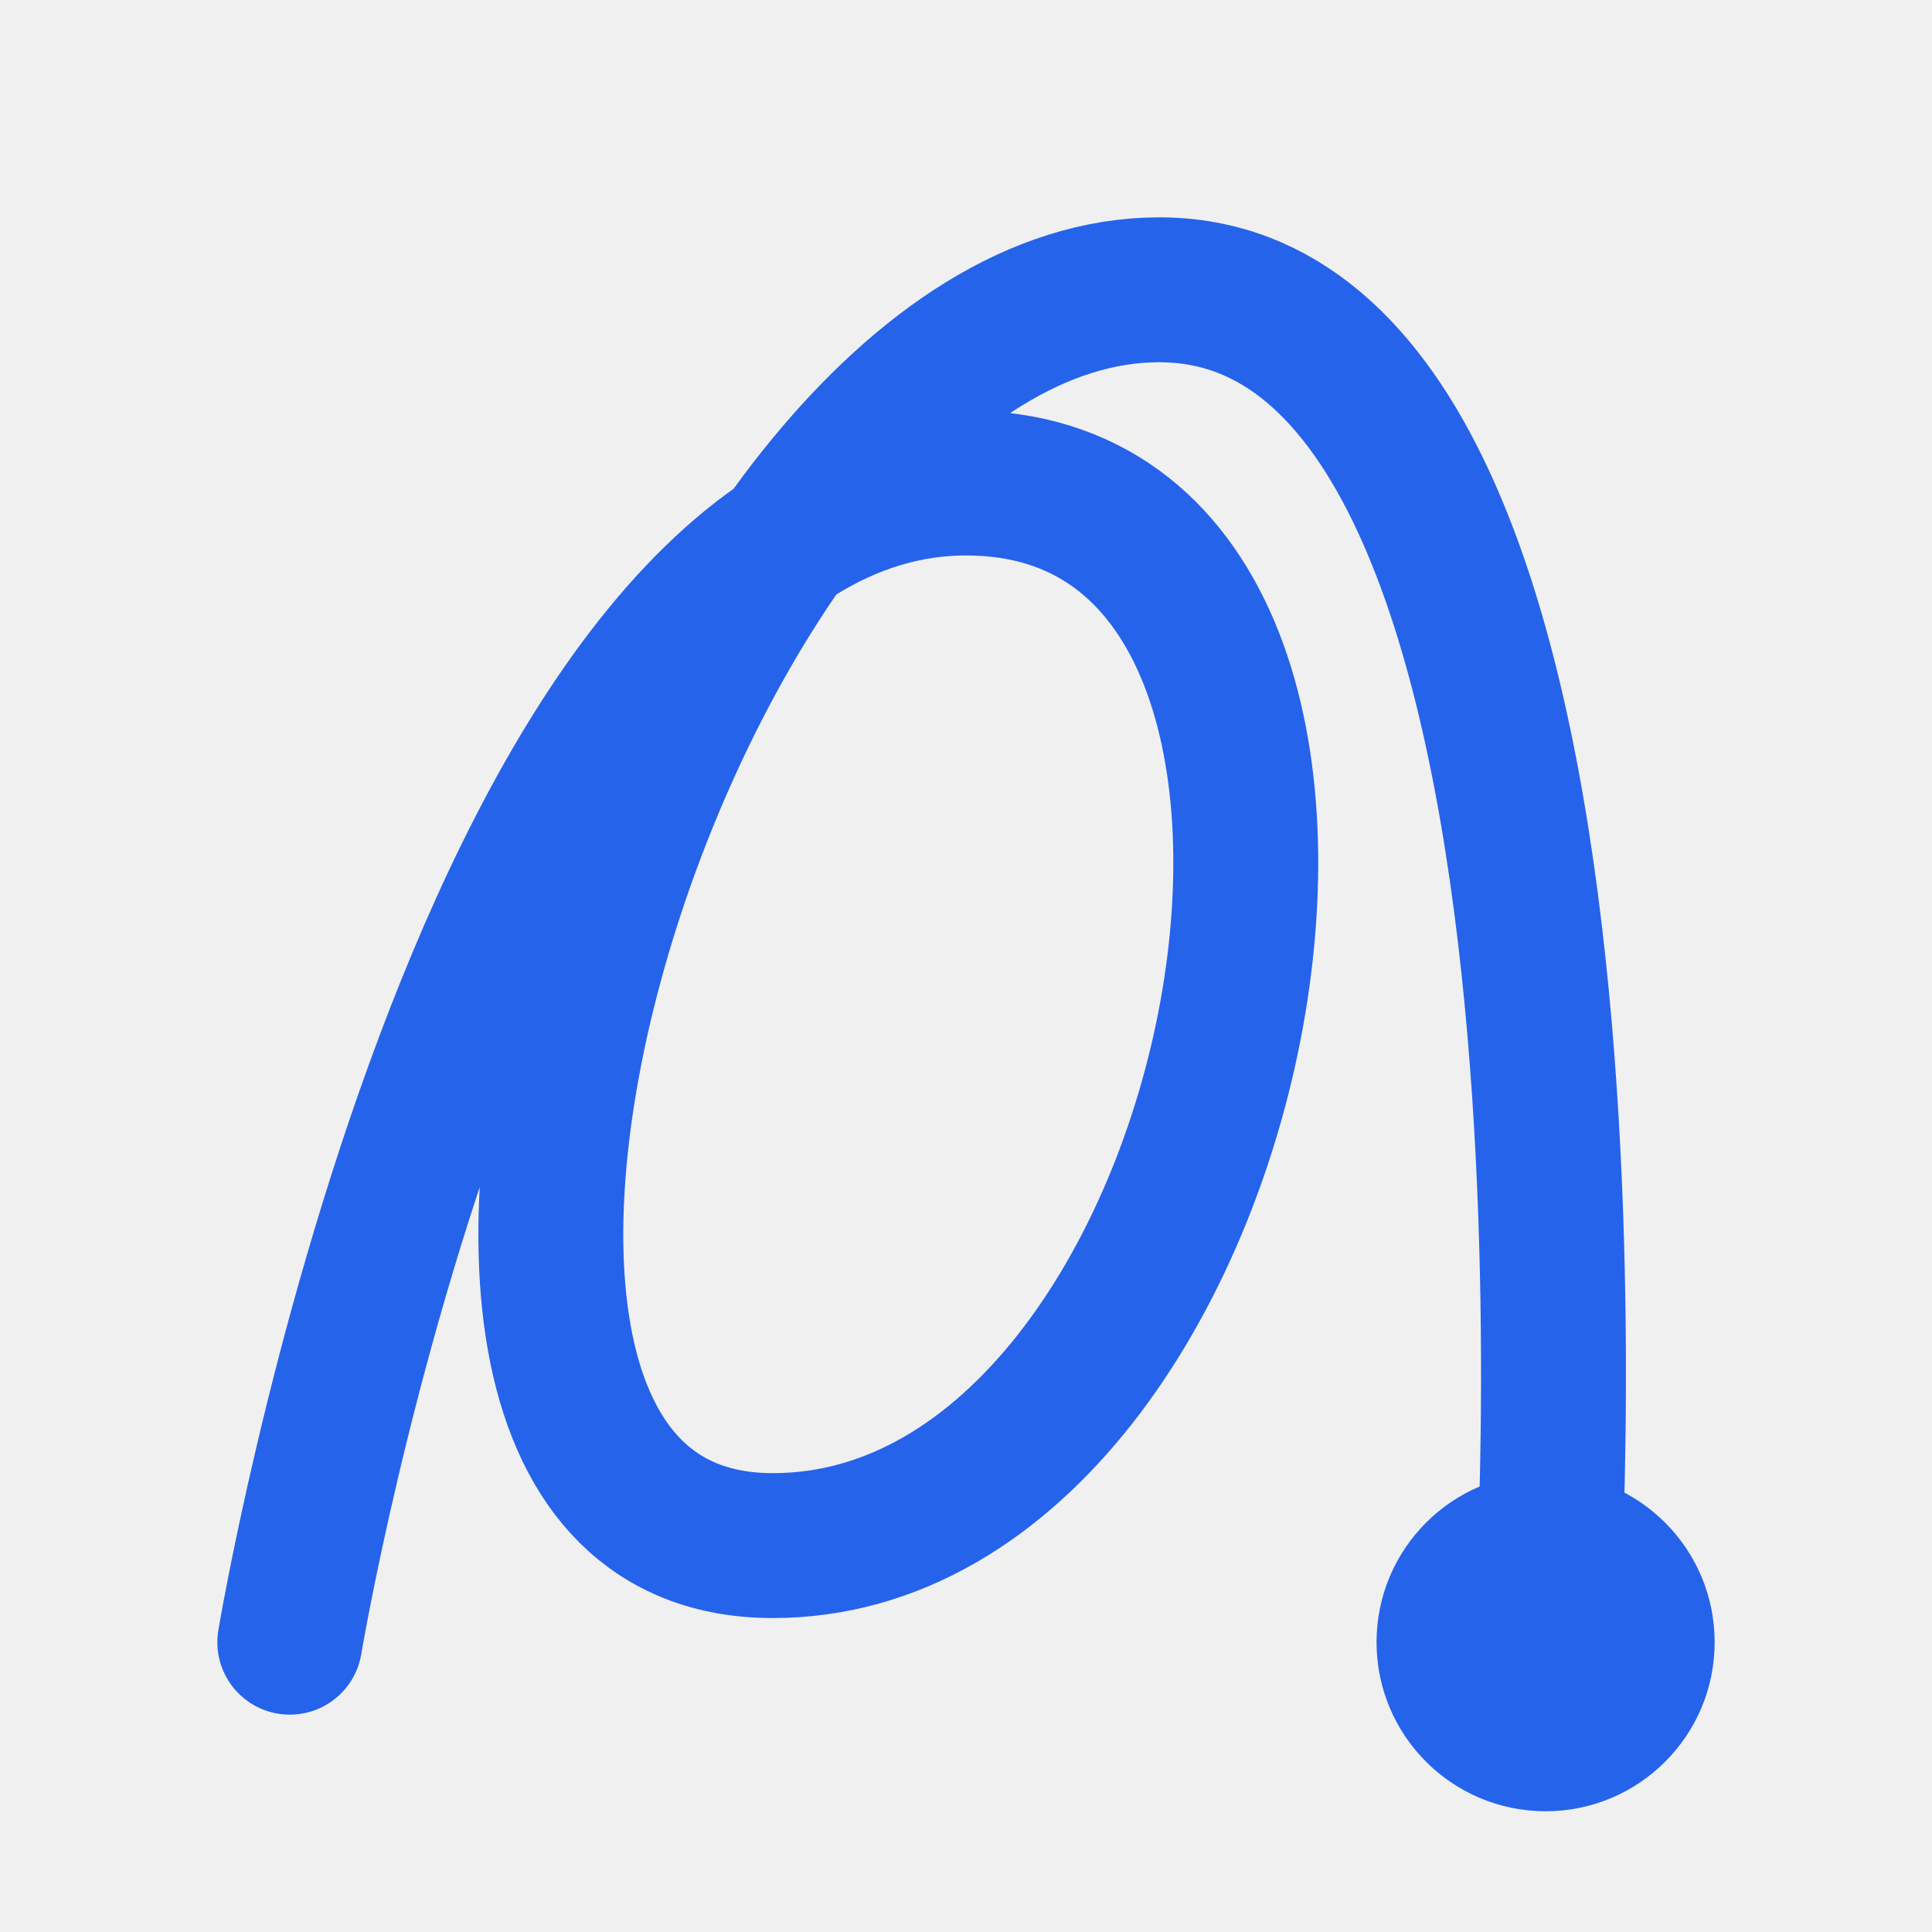
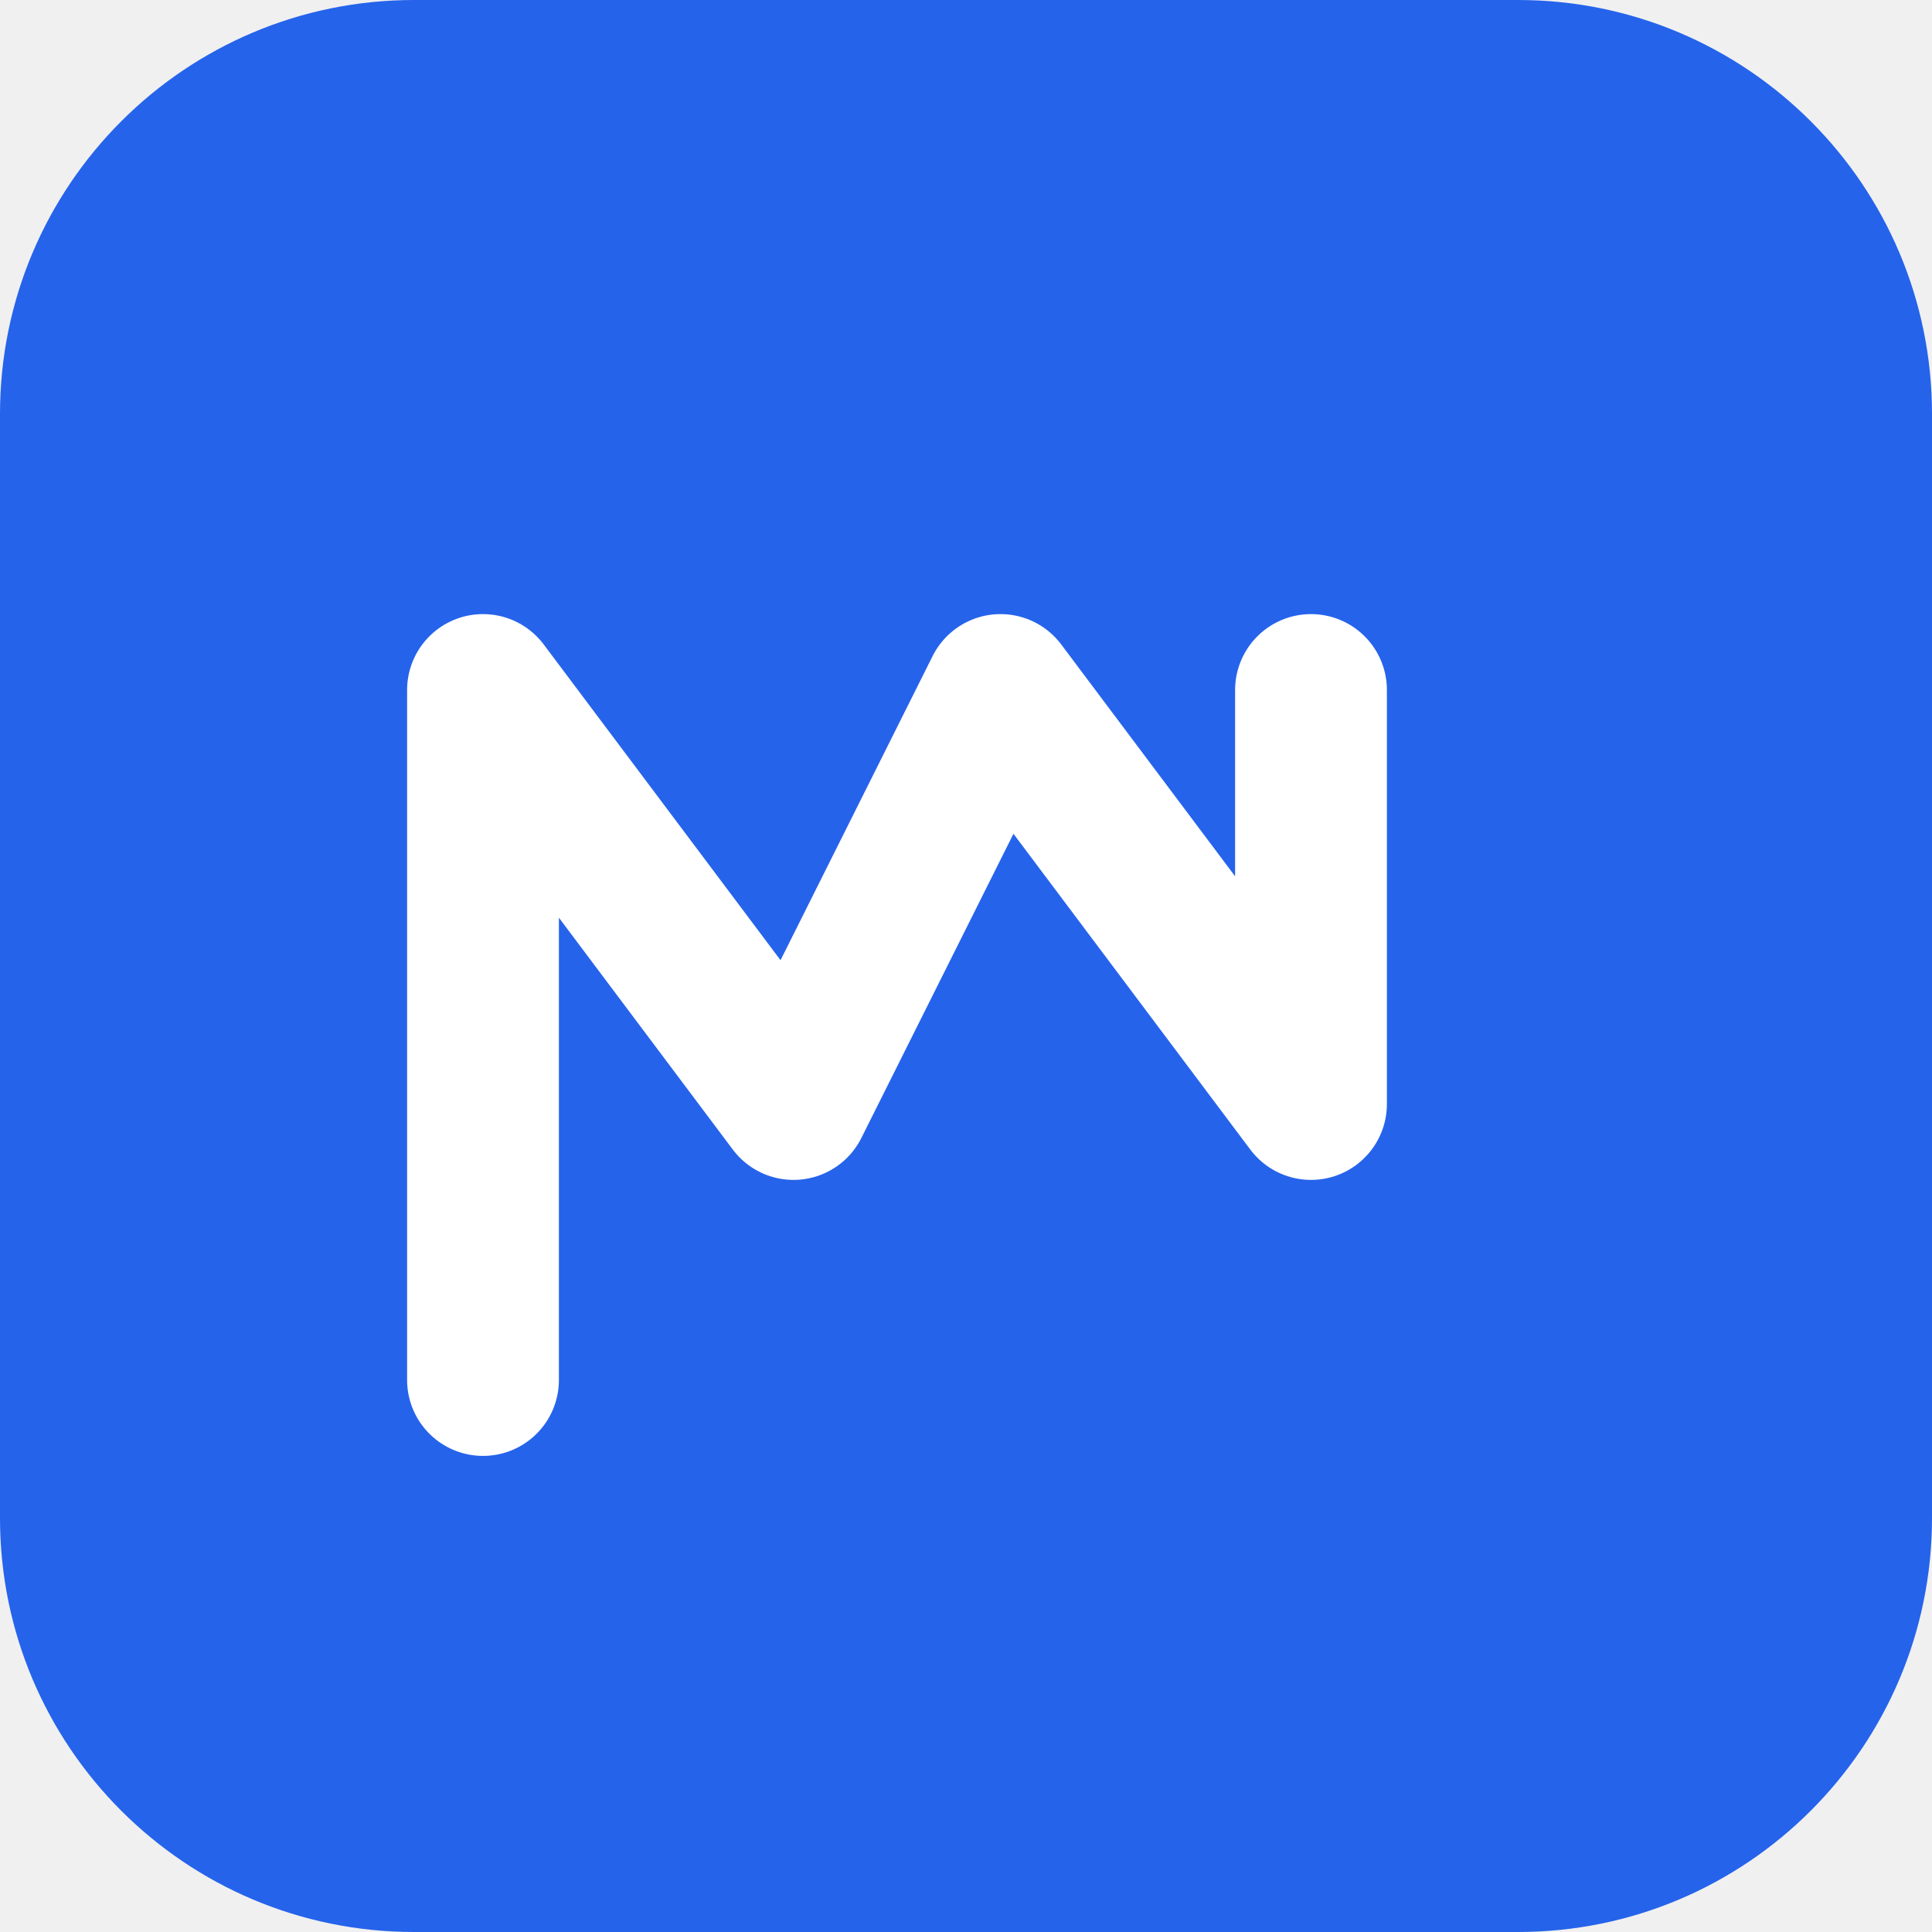
- <svg xmlns="http://www.w3.org/2000/svg" viewBox="0 0 40 40" fill="none">
-   <path d="M6 34 C6 34 10 10 20 10 C30 10 26 32 16 32 C6 32 14 6 24 6 C34 6 32 34 32 34" stroke="#2563EB" stroke-width="3" stroke-linecap="round" fill="none" />
-   <circle cx="32" cy="34" r="3.5" fill="#2563EB" />
+ <svg xmlns="http://www.w3.org/2000/svg" viewBox="0 0 28 28" fill="none">
+   <rect width="28" height="28" rx="6" fill="#2563EB" />
+   <path d="M7 20V10l4.5 6 3-6 4.5 6V10" stroke="white" stroke-width="2.2" stroke-linecap="round" stroke-linejoin="round" fill="none" />
</svg>
